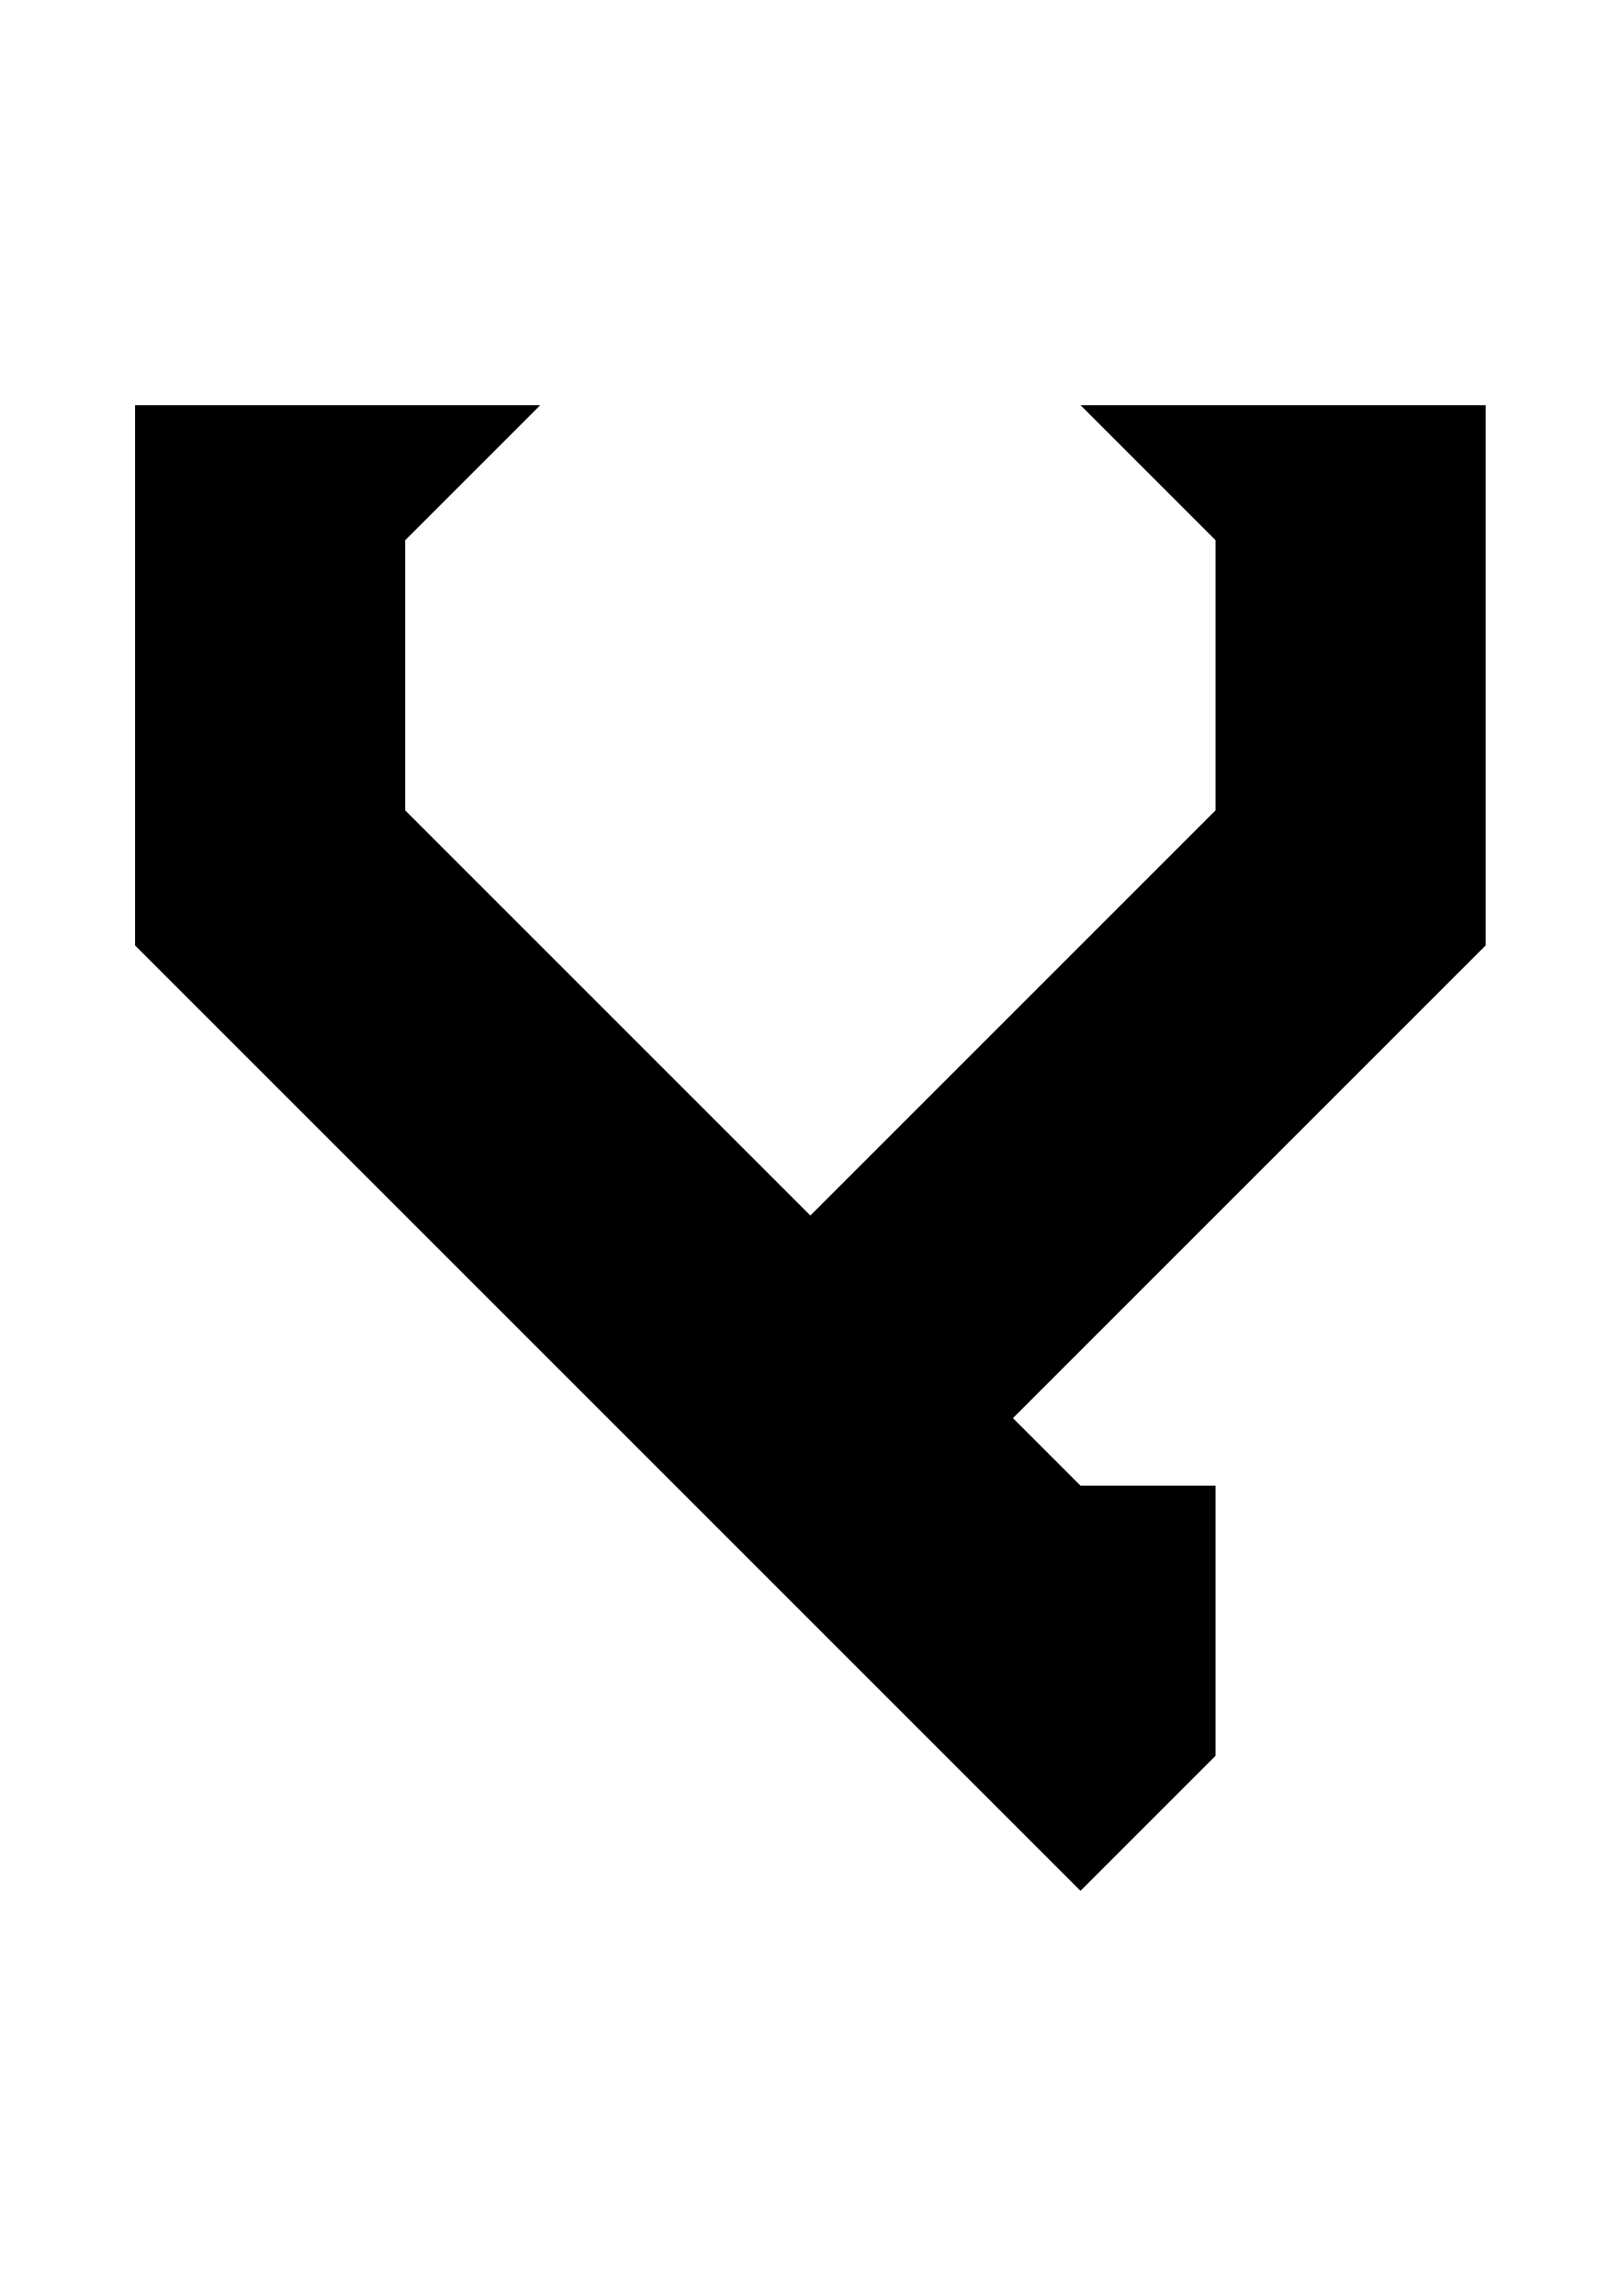
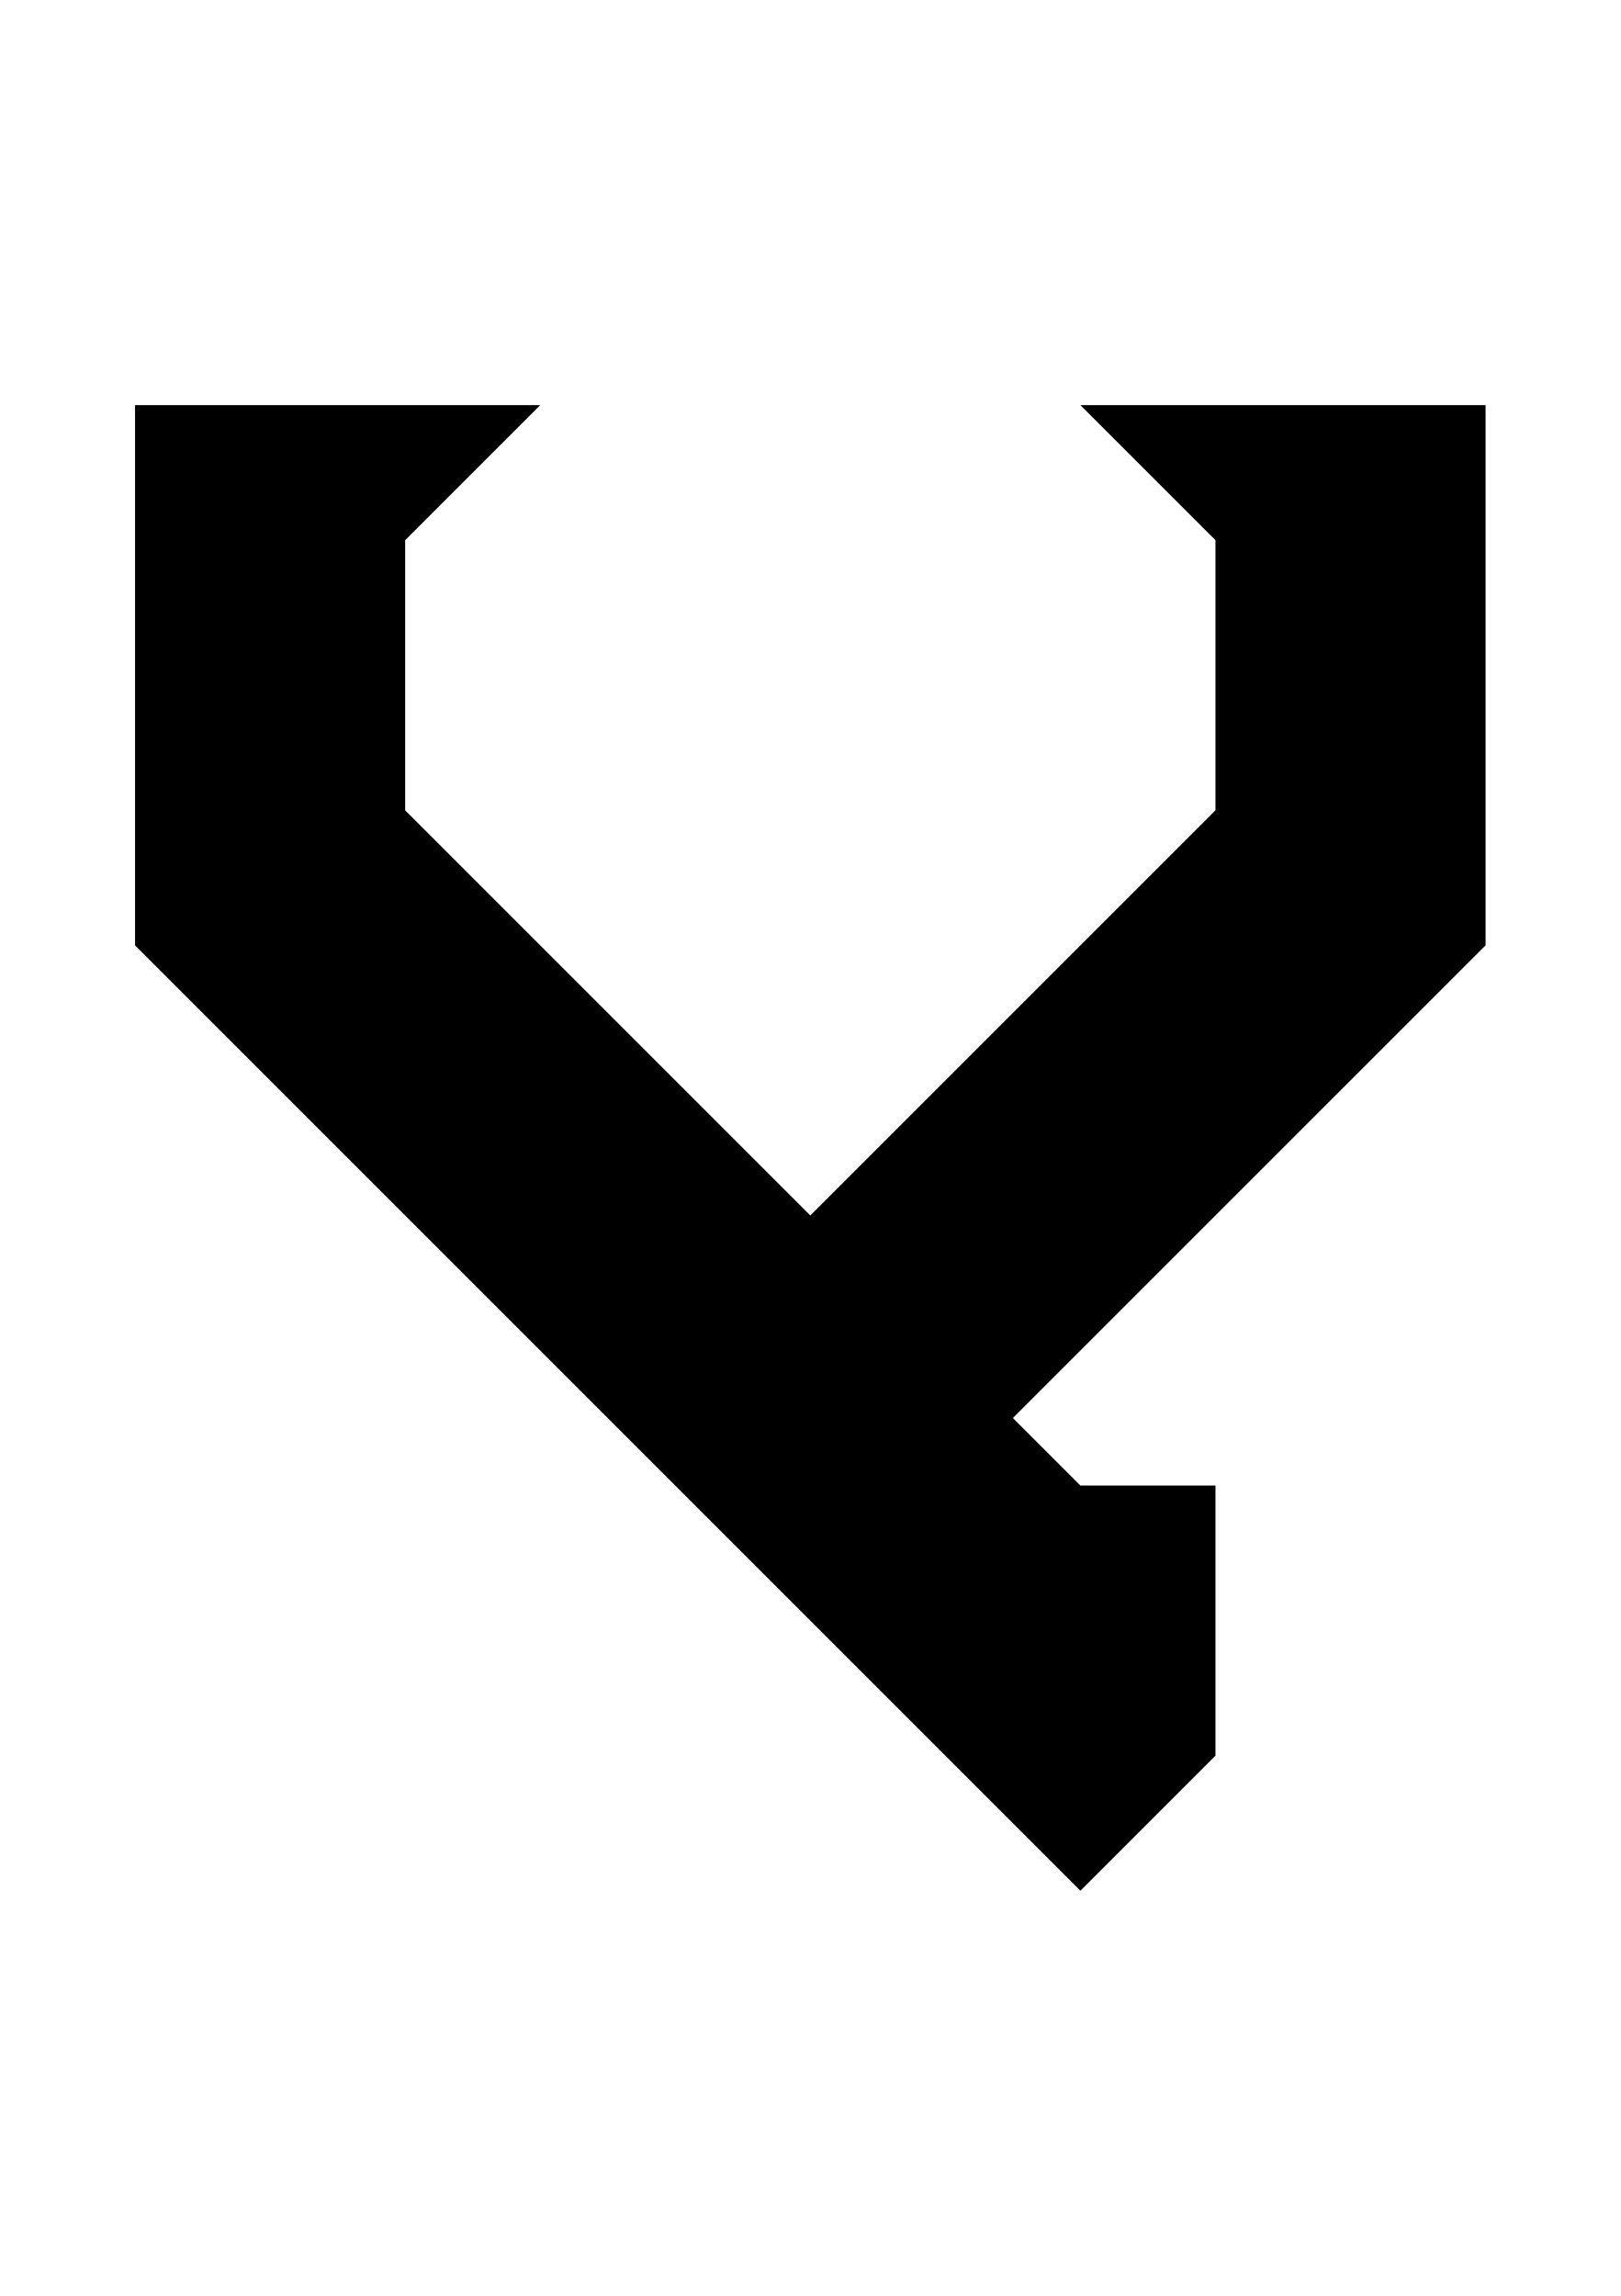
<svg xmlns="http://www.w3.org/2000/svg" width="706" height="1000" viewBox="0 0 706 1000" fill="none">
-   <path fill-rule="evenodd" clip-rule="evenodd" d="M176.471 176.471H58.824V411.765L176.471 529.412L294.118 647.059L352.941 705.882L411.765 764.706L470.588 823.529L529.412 764.706V647.059H470.588L441.176 617.647L529.412 529.412L647.059 411.765V176.471H529.412H470.588L529.412 235.294V352.941L470.588 411.765L352.941 529.412L235.294 411.765L176.471 352.941V235.294L235.294 176.471H176.471Z" fill="black" />
+   <path fill-rule="evenodd" clip-rule="evenodd" d="M176.46 176.46H58.82V411.74L176.46 529.38L294.1 647.02L352.92 705.84L411.74 764.66L470.56 823.48L529.38 764.66V647.02H470.56L441.15 617.61L529.38 529.38L647.02 411.74V176.46H529.38H470.56L529.38 235.28V352.92L470.56 411.74L352.92 529.38L235.28 411.74L176.46 352.92V235.28L235.28 176.46H176.46Z" fill="black" />
</svg>
